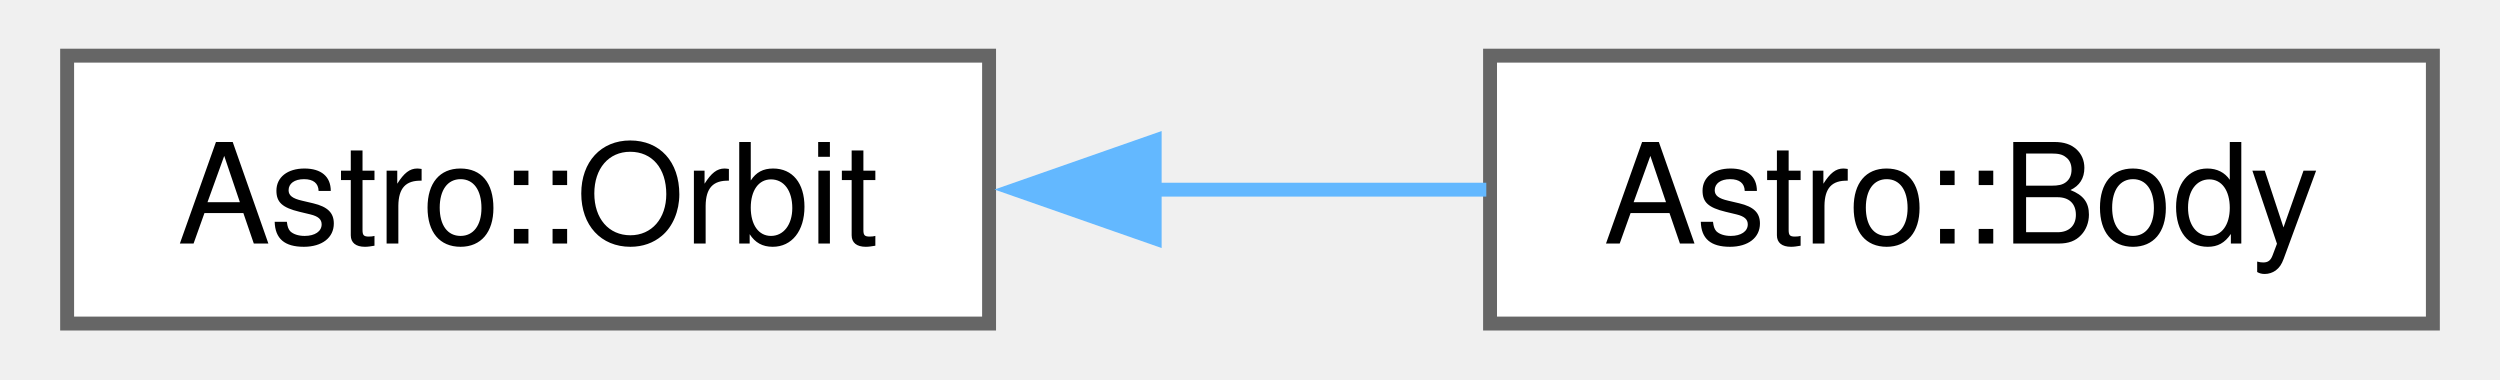
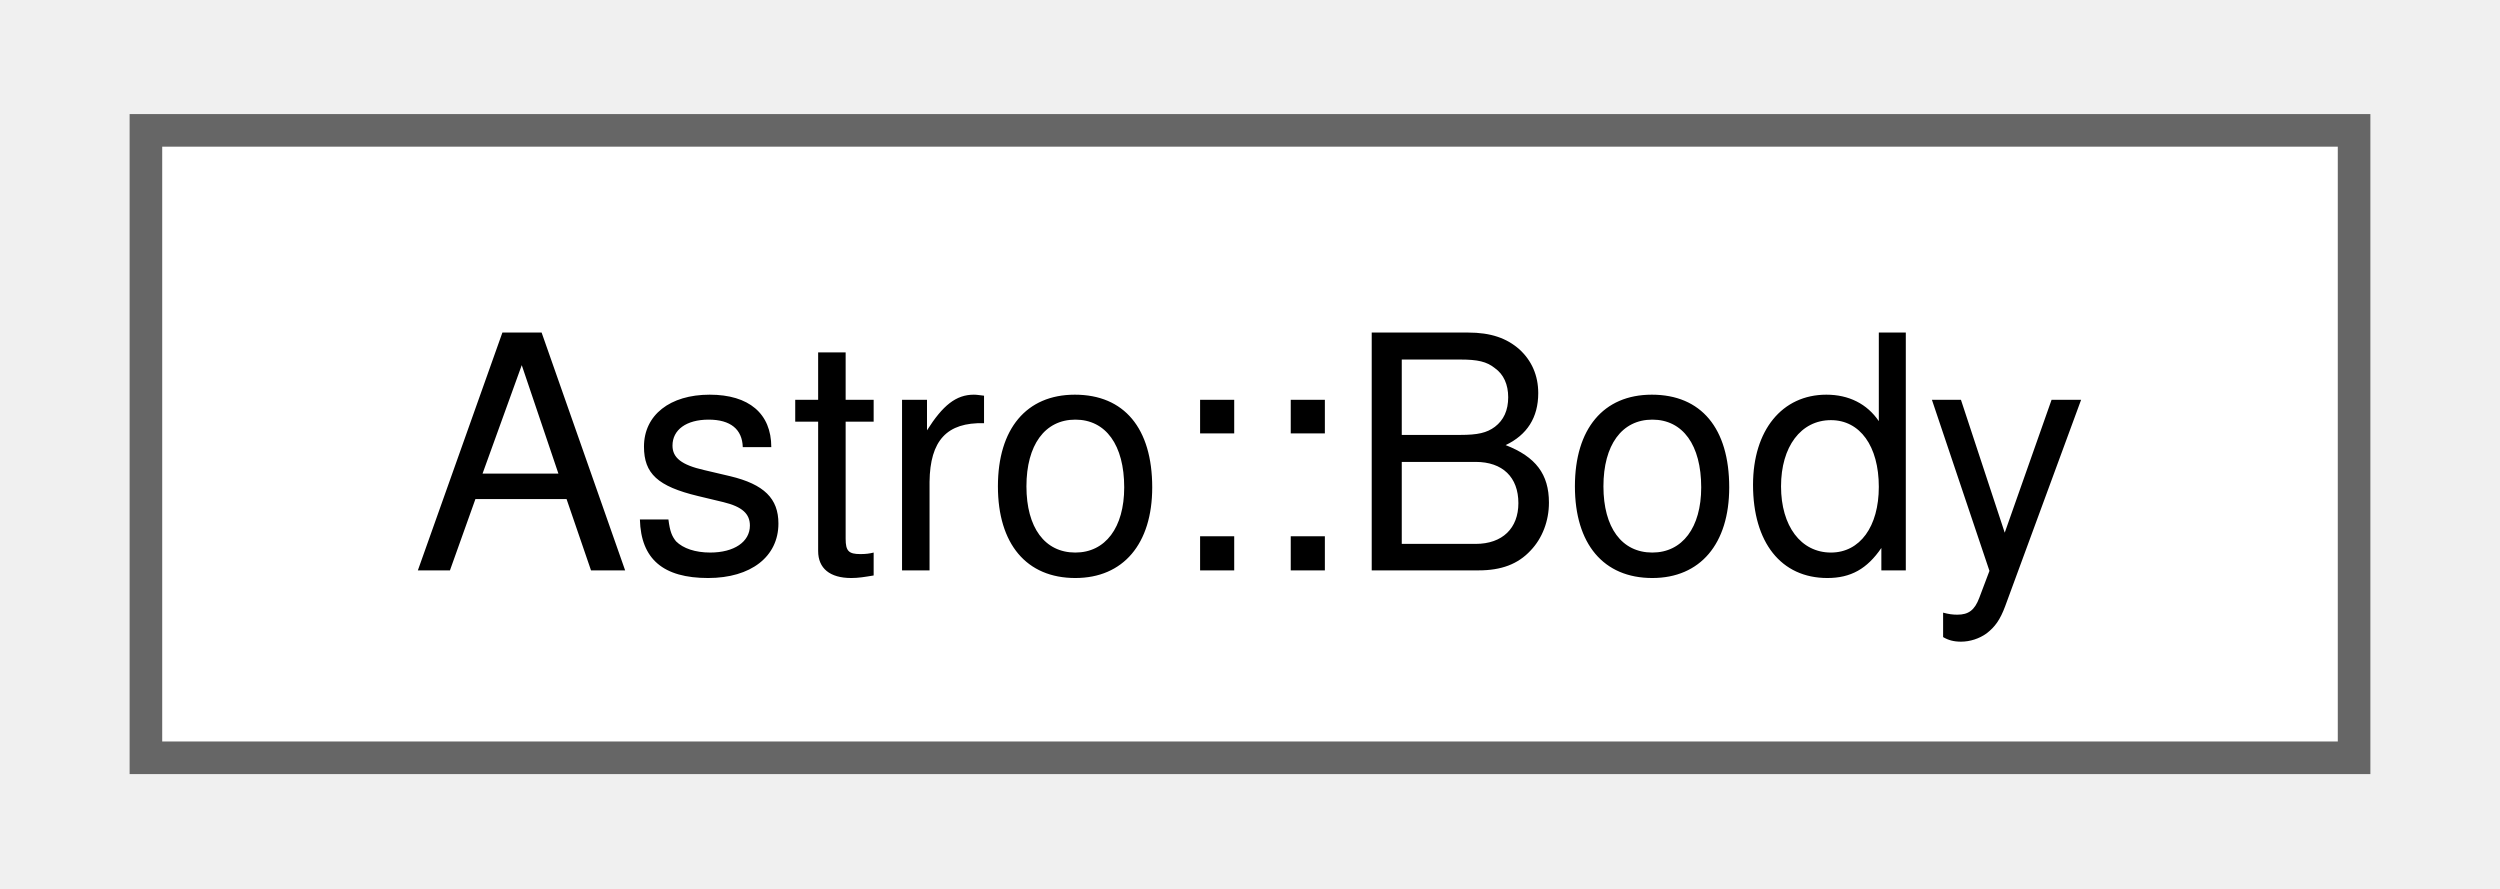
- <svg xmlns="http://www.w3.org/2000/svg" xmlns:xlink="http://www.w3.org/1999/xlink" width="178pt" height="27pt" viewBox="0.00 0.00 178.00 27.25">
+ <svg xmlns="http://www.w3.org/2000/svg" xmlns:xlink="http://www.w3.org/1999/xlink" width="76pt" height="27pt" viewBox="0.00 0.00 75.75 27.25">
  <g id="graph0" class="graph" transform="scale(1 1) rotate(0) translate(4 23.25)">
    <g id="Node000000" class="node">
      <g id="a_Node000000">
-         <a xlink:href="class_astro_1_1_orbit.html" target="_top" xlink:title="Orbit class container.">
-           <polygon fill="white" stroke="#666666" points="66.25,-19.25 0,-19.25 0,0 66.25,0 66.25,-19.25" />
-           <text text-anchor="middle" x="33.12" y="-5.75" font-family="Helvetica,sans-Serif" font-size="10.00">Astro::Orbit</text>
-         </a>
-       </g>
-     </g>
-     <g id="Node000001" class="node">
-       <g id="a_Node000001">
        <a xlink:href="class_astro_1_1_body.html" target="_top" xlink:title="Astronomical body class container.">
-           <polygon fill="white" stroke="#666666" points="170,-19.25 102.25,-19.25 102.25,0 170,0 170,-19.25" />
-           <text text-anchor="middle" x="136.12" y="-5.75" font-family="Helvetica,sans-Serif" font-size="10.00">Astro::Body</text>
-         </a>
-       </g>
-     </g>
-     <g id="edge1_Node000000_Node000001" class="edge">
-       <g id="a_edge1_Node000000_Node000001">
-         <a xlink:title=" ">
-           <path fill="none" stroke="#63b8ff" d="M78.11,-9.62C86.12,-9.62 94.35,-9.62 101.98,-9.62" />
-           <polygon fill="#63b8ff" stroke="#63b8ff" points="78.15,-6.13 68.15,-9.63 78.15,-13.13 78.15,-6.13" />
+           <polygon fill="white" stroke="#666666" points="67.75,-19.25 0,-19.25 0,0 67.75,0 67.75,-19.25" />
+           <text text-anchor="middle" x="33.88" y="-5.75" font-family="Helvetica,sans-Serif" font-size="10.00">Astro::Body</text>
        </a>
      </g>
    </g>
  </g>
</svg>
